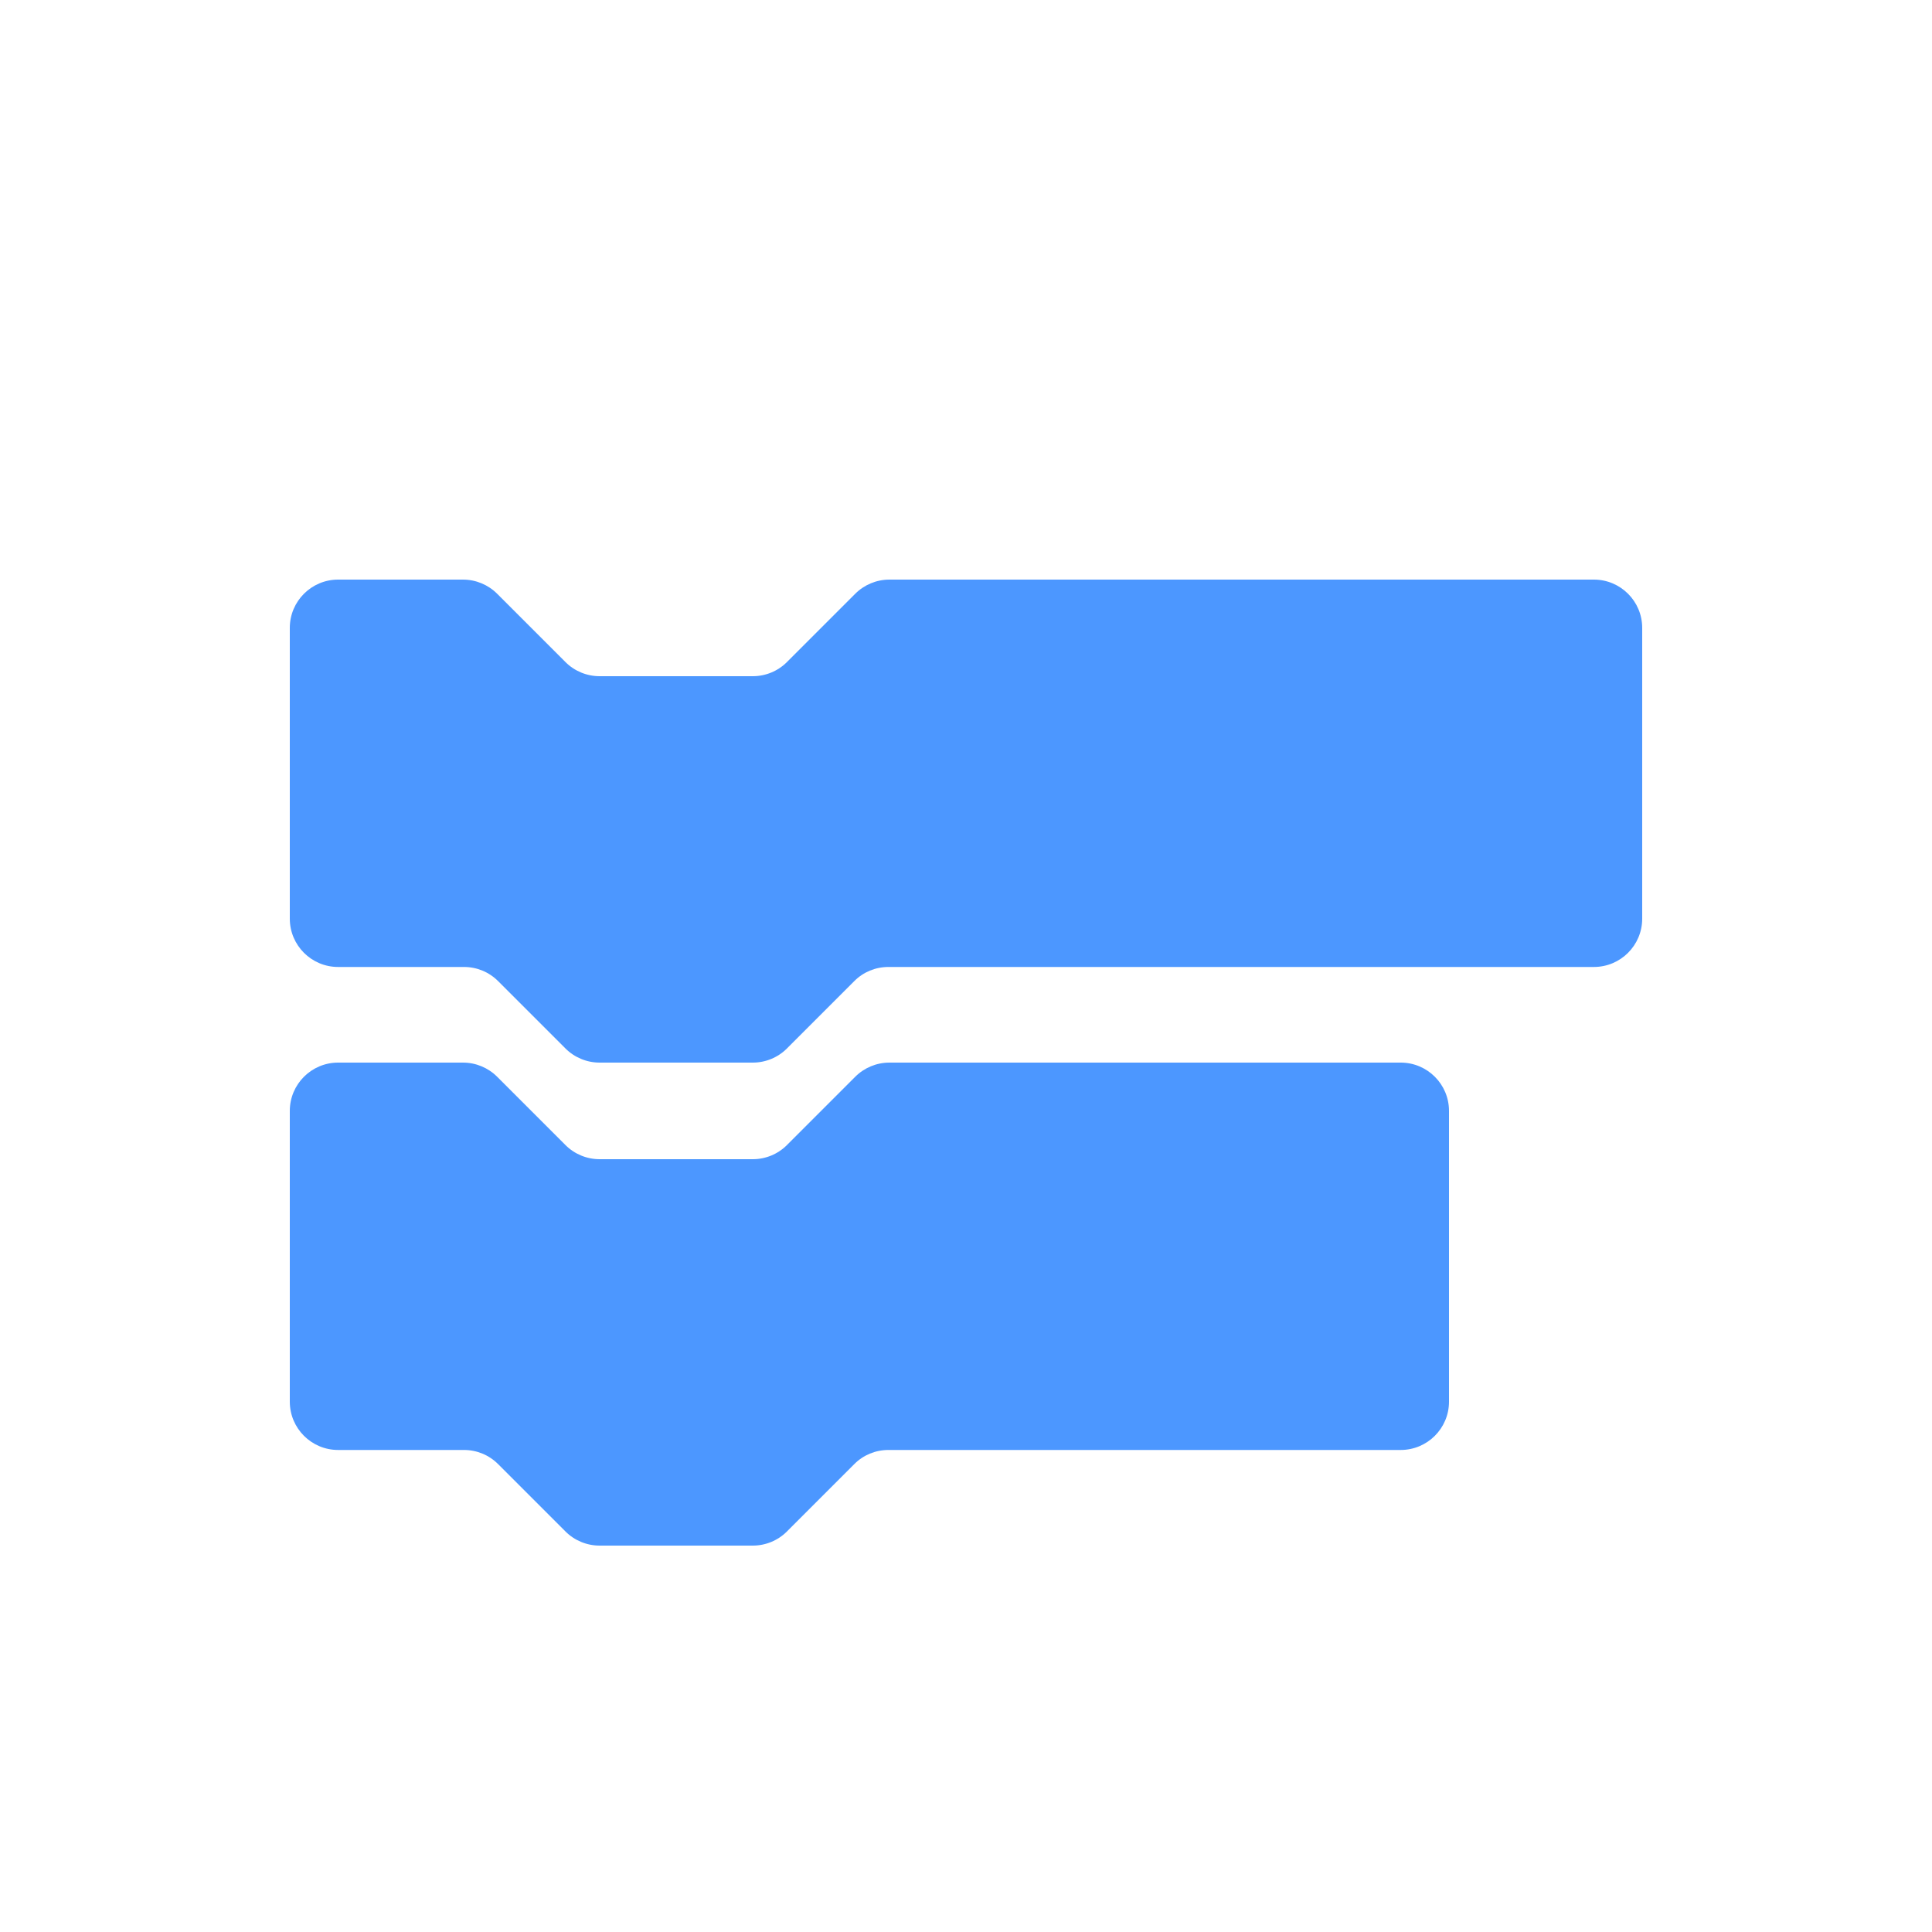
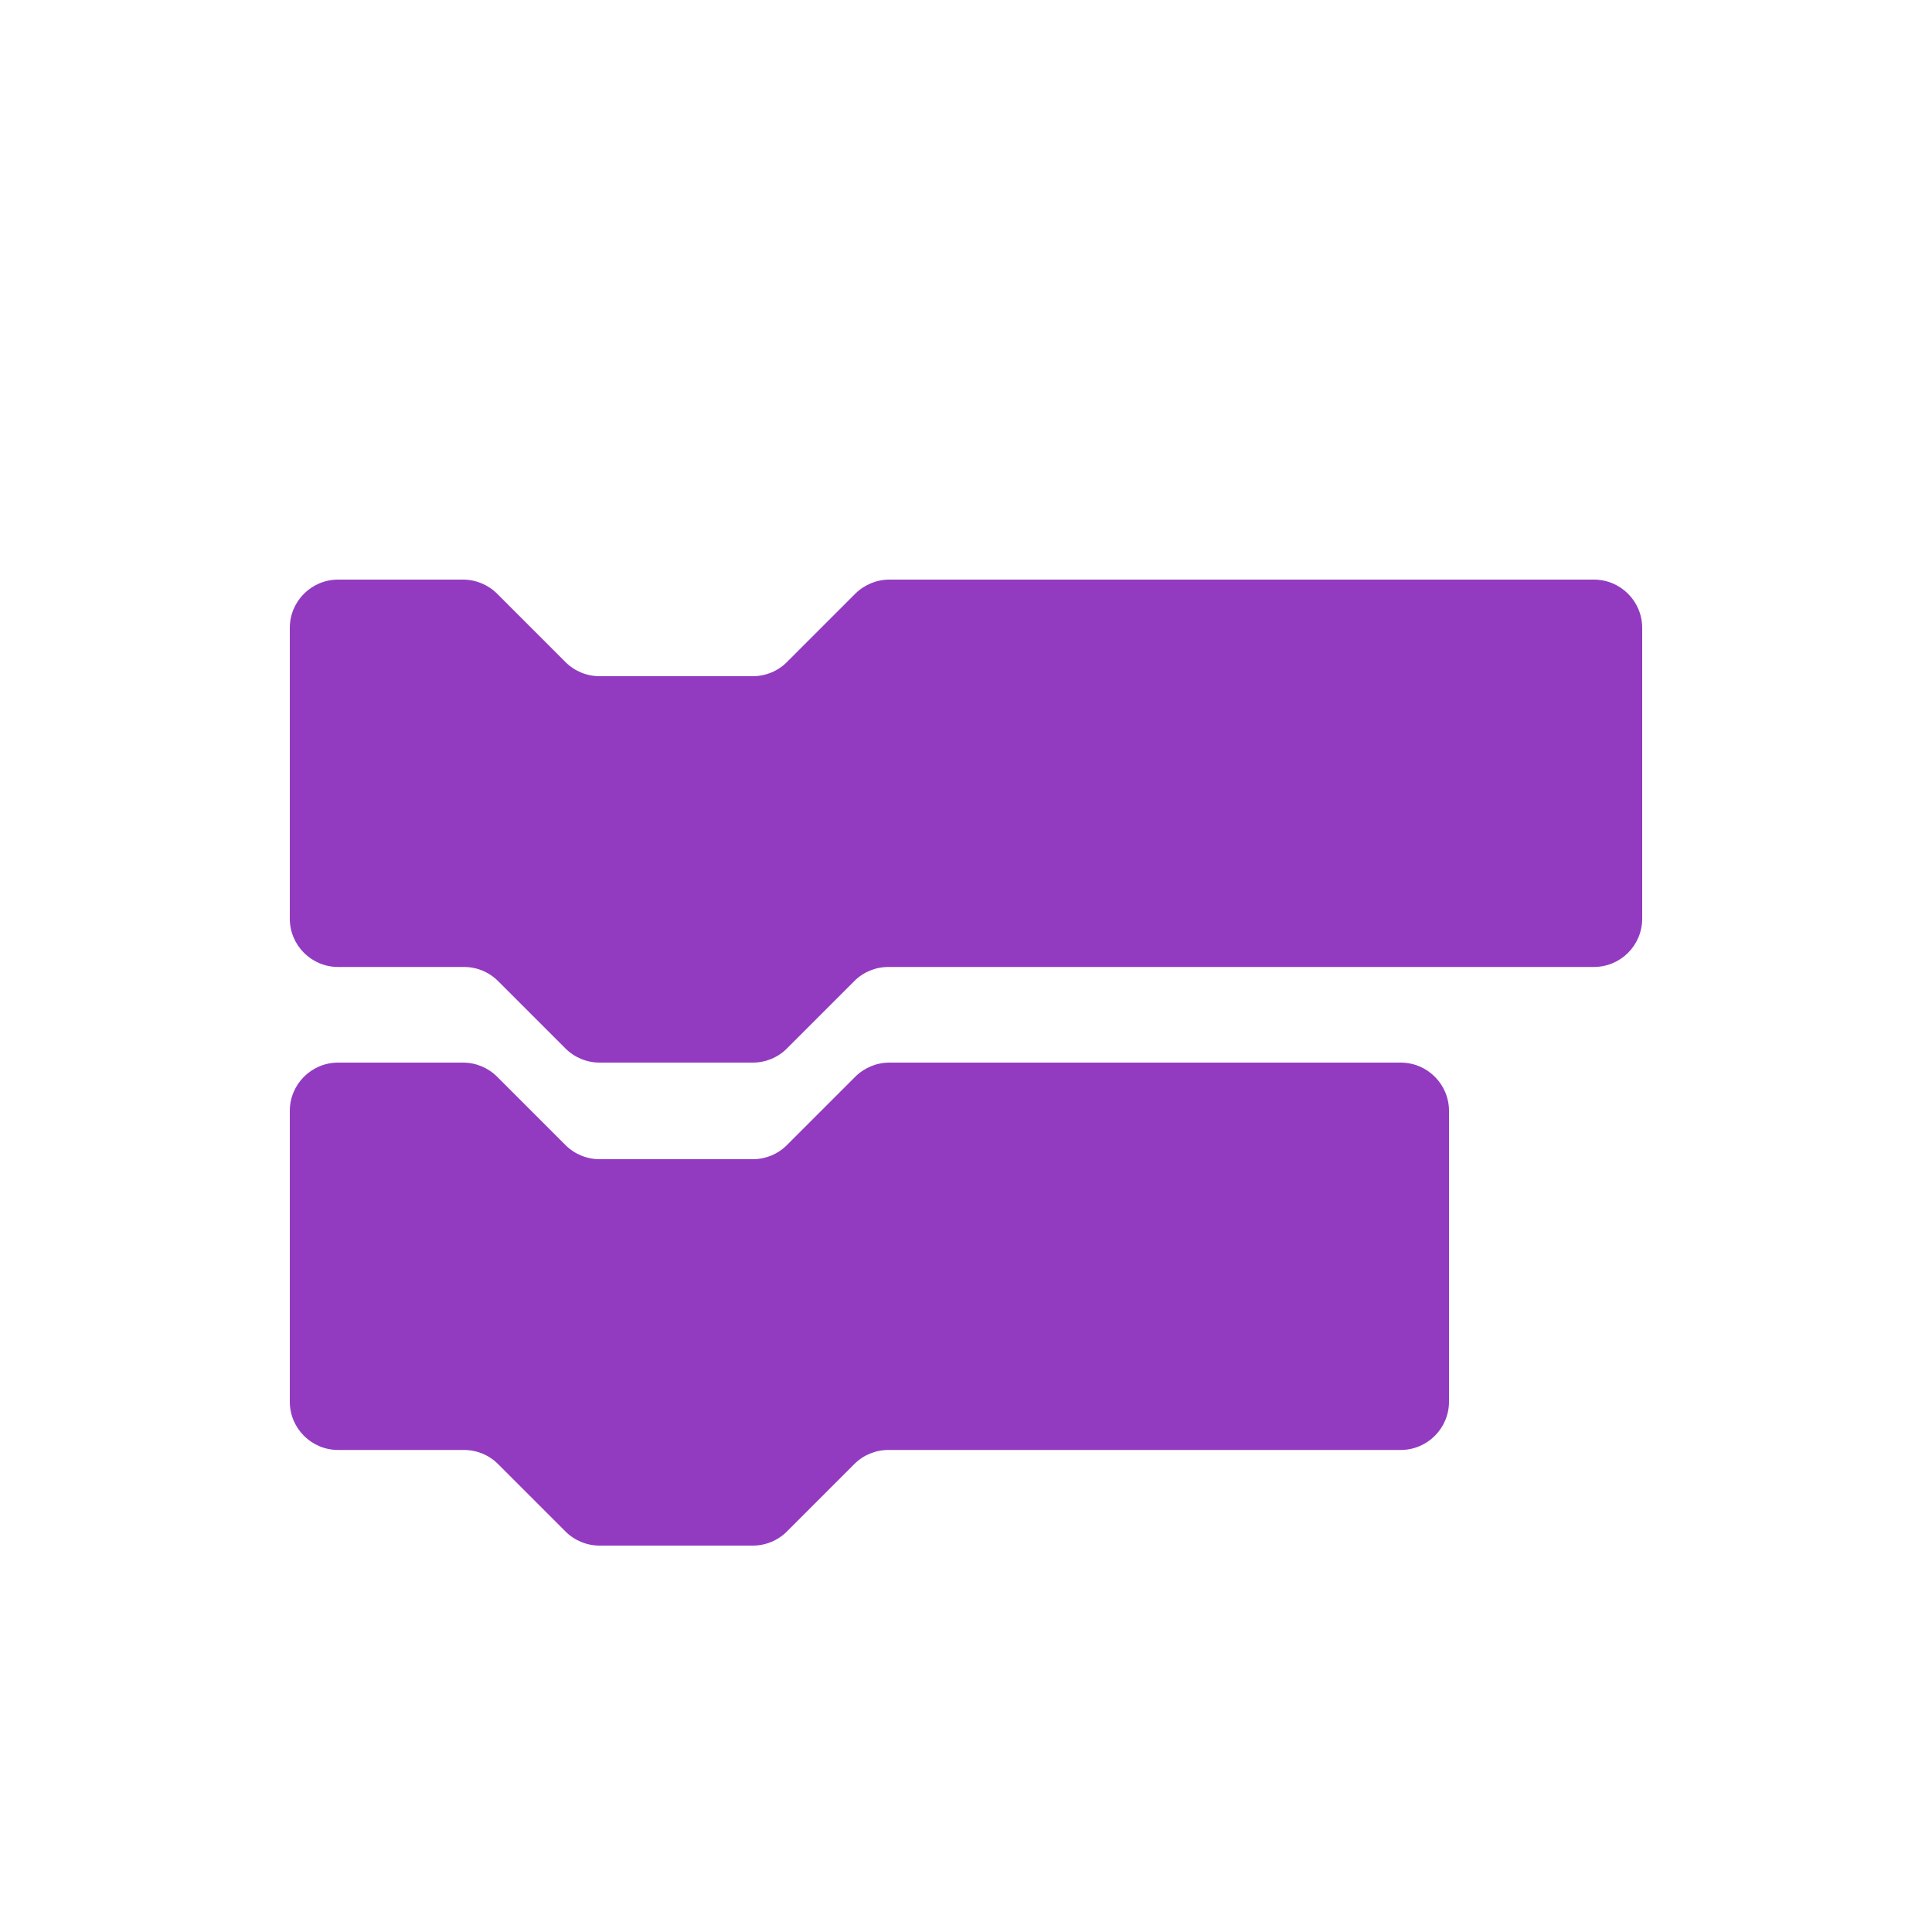
<svg xmlns="http://www.w3.org/2000/svg" width="20px" height="20px" viewBox="0 0 20 20" version="1.1">
  <defs />
  <g id="Code-V2" stroke="none" stroke-width="1" fill="none" fill-rule="evenodd">
-     <path d="M15,14.51 C15,14.786 14.776,15.01 14.5,15.01 L9.197,15.01 C9.064,15.01 8.937,15.062 8.844,15.156 L8.146,15.854 C8.053,15.947 7.926,16 7.793,16 L6.207,16 C6.074,16 5.947,15.947 5.854,15.854 L5.156,15.156 C5.062,15.062 4.936,15.01 4.803,15.01 L3.5,15.01 C3.224,15.01 3,14.786 3,14.51 L3,11.5 C3,11.224 3.224,11 3.5,11 L4.793,11 C4.926,11 5.053,11.053 5.146,11.146 L5.854,11.854 C5.947,11.947 6.074,12 6.207,12 L7.793,12 C7.926,12 8.053,11.947 8.146,11.854 L8.854,11.146 C8.947,11.053 9.074,11 9.207,11 L14.5,11 C14.776,11 15,11.224 15,11.5 L15,14.51 Z M17,9.51 C17,9.786 16.776,10.01 16.5,10.01 L9.197,10.01 C9.064,10.01 8.937,10.062 8.844,10.156 L8.146,10.854 C8.053,10.947 7.926,11 7.793,11 L6.207,11 C6.074,11 5.947,10.947 5.854,10.854 L5.156,10.156 C5.062,10.062 4.936,10.01 4.803,10.01 L3.5,10.01 C3.224,10.01 3,9.786 3,9.51 L3,6.5 C3,6.224 3.224,6 3.5,6 L4.793,6 C4.926,6 5.053,6.053 5.146,6.146 L5.854,6.854 C5.947,6.947 6.074,7 6.207,7 L7.793,7 C7.926,7 8.053,6.947 8.146,6.854 L8.854,6.146 C8.947,6.053 9.074,6 9.207,6 L16.5,6 C16.776,6 17,6.224 17,6.5 L17,9.51 Z" id="Code" fill="#4C97FF" />
+     <path d="M15,14.51 C15,14.786 14.776,15.01 14.5,15.01 L9.197,15.01 C9.064,15.01 8.937,15.062 8.844,15.156 L8.146,15.854 C8.053,15.947 7.926,16 7.793,16 L6.207,16 C6.074,16 5.947,15.947 5.854,15.854 L5.156,15.156 C5.062,15.062 4.936,15.01 4.803,15.01 L3.5,15.01 C3.224,15.01 3,14.786 3,14.51 L3,11.5 C3,11.224 3.224,11 3.5,11 L4.793,11 C4.926,11 5.053,11.053 5.146,11.146 L5.854,11.854 C5.947,11.947 6.074,12 6.207,12 L7.793,12 C7.926,12 8.053,11.947 8.146,11.854 L8.854,11.146 C8.947,11.053 9.074,11 9.207,11 L14.5,11 C14.776,11 15,11.224 15,11.5 L15,14.51 Z M17,9.51 C17,9.786 16.776,10.01 16.5,10.01 L9.197,10.01 C9.064,10.01 8.937,10.062 8.844,10.156 L8.146,10.854 C8.053,10.947 7.926,11 7.793,11 L6.207,11 C6.074,11 5.947,10.947 5.854,10.854 L5.156,10.156 C5.062,10.062 4.936,10.01 4.803,10.01 L3.5,10.01 C3.224,10.01 3,9.786 3,9.51 L3,6.5 C3,6.224 3.224,6 3.5,6 L4.793,6 C4.926,6 5.053,6.053 5.146,6.146 L5.854,6.854 C5.947,6.947 6.074,7 6.207,7 L7.793,7 C7.926,7 8.053,6.947 8.146,6.854 L8.854,6.146 C8.947,6.053 9.074,6 9.207,6 L16.5,6 C16.776,6 17,6.224 17,6.5 L17,9.51 Z" id="Code" fill="#923BC1" />
  </g>
</svg>
